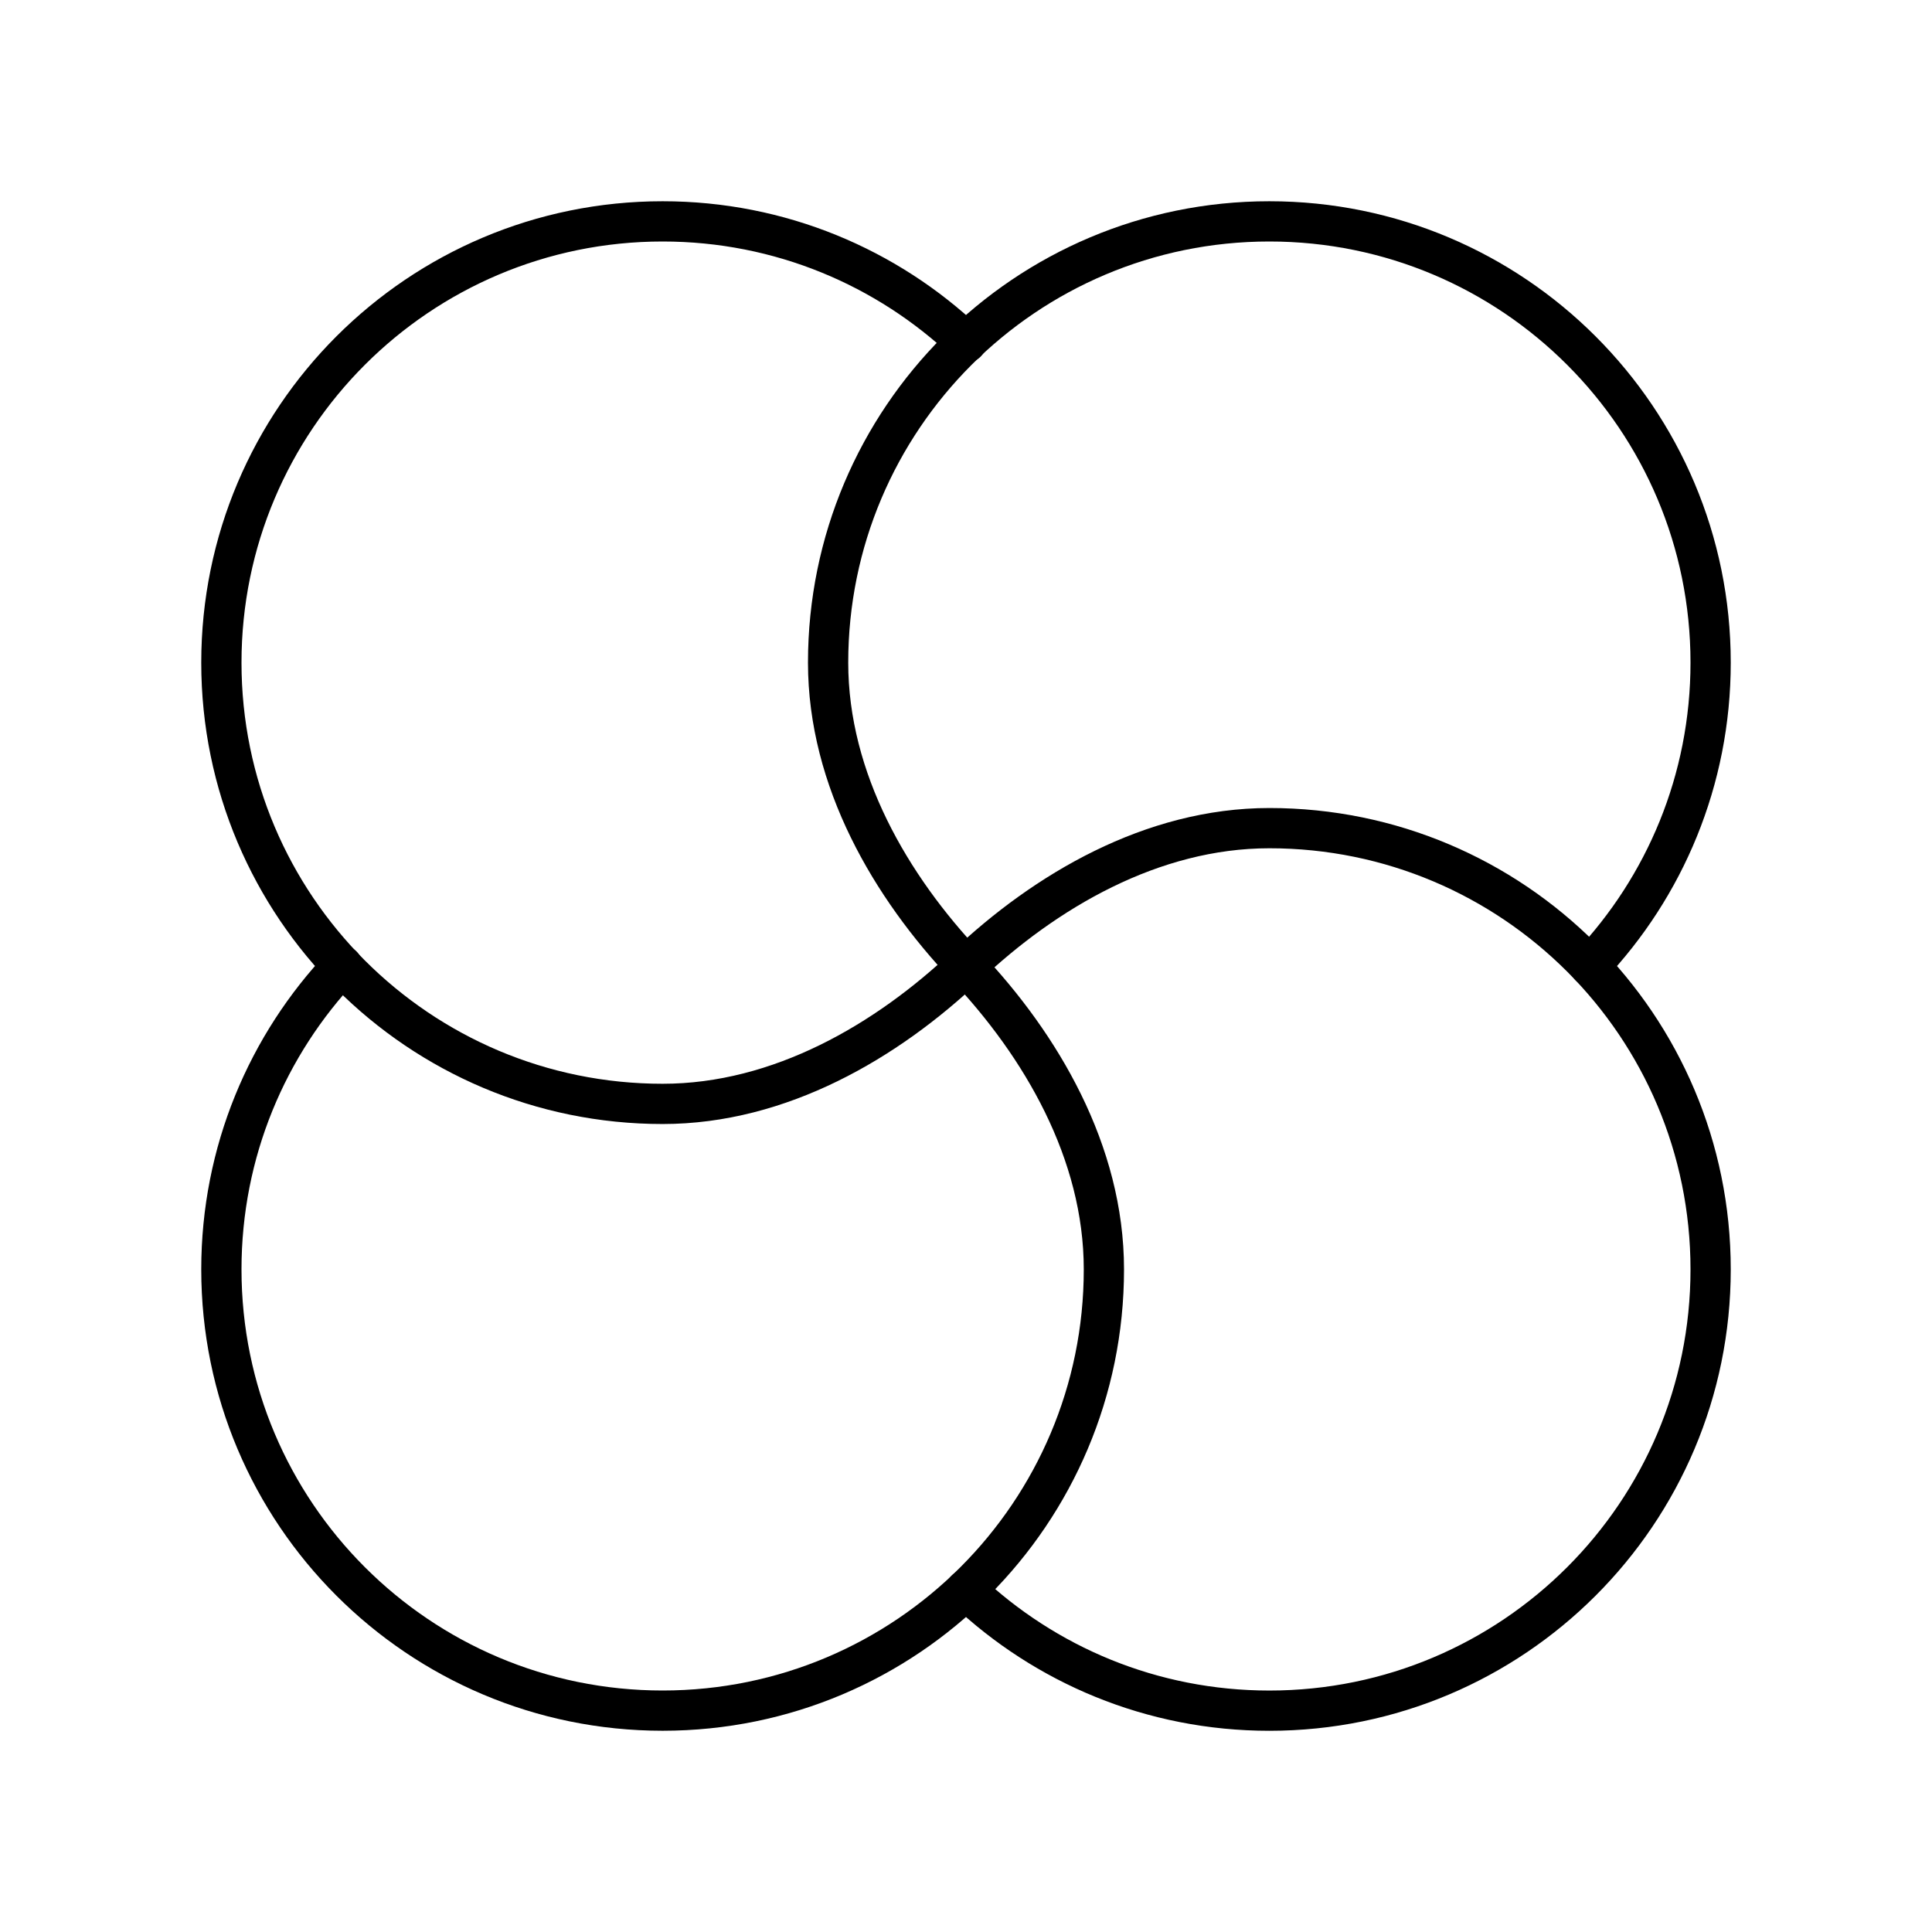
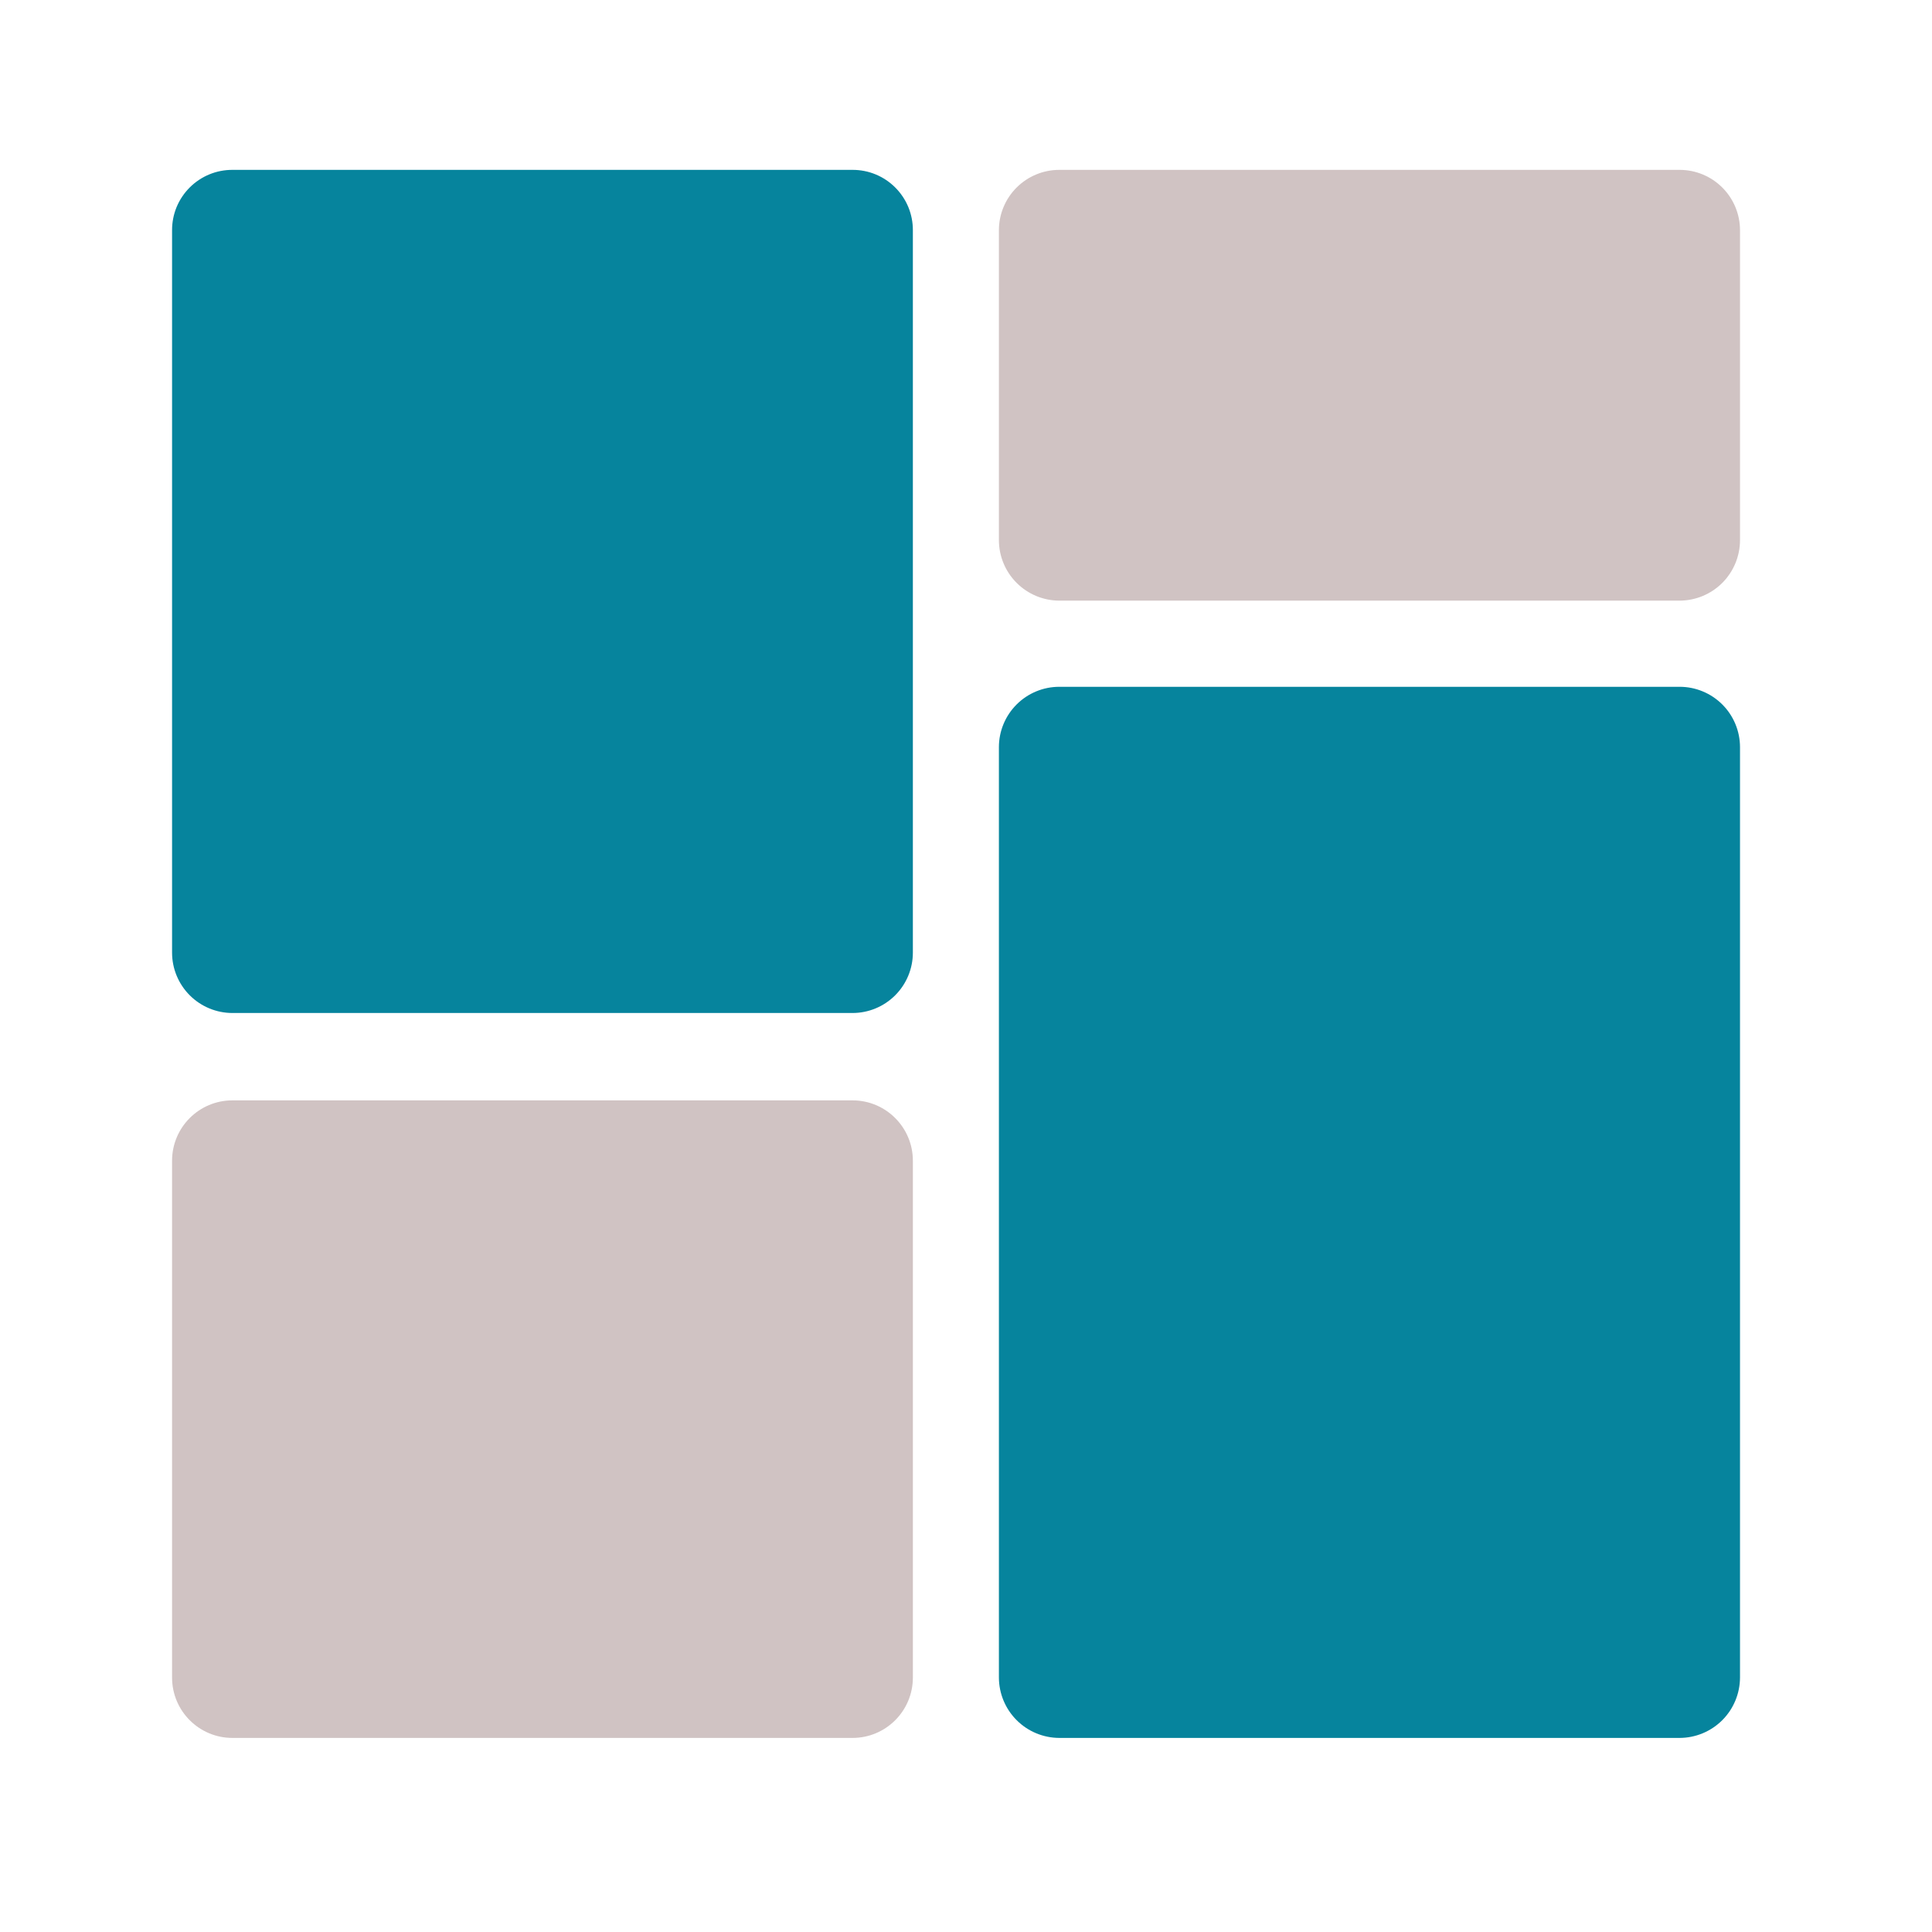
- <svg xmlns="http://www.w3.org/2000/svg" viewBox="0 0 48 48" id="a" fill="#000000">
+ <svg xmlns="http://www.w3.org/2000/svg" viewBox="0 0 64 64" fill="none">
  <g id="SVGRepo_bgCarrier" stroke-width="0" />
  <g id="SVGRepo_tracerCarrier" stroke-linecap="round" stroke-linejoin="round" />
  <g id="SVGRepo_iconCarrier">
-     <defs>
-       <style>.b{fill:none;stroke:#000000;stroke-linecap:round;stroke-linejoin:round;}</style>
-     </defs>
-     <path class="b" d="m24.001,24.002c-1.965,1.861-4.618,3.424-7.538,3.424-6.055,0-10.963-4.908-10.963-10.963s4.908-10.963,10.963-10.963c2.923,0,5.579,1.144,7.544,3.009" />
-     <path class="b" d="m24.001,24.002c-1.862-1.965-3.427-4.618-3.427-7.539,0-6.055,4.908-10.963,10.963-10.963s10.963,4.908,10.963,10.963c0,2.92-1.141,5.573-3.002,7.538" />
-     <path class="b" d="m24.001,24.002c1.859,1.964,3.425,4.617,3.425,7.535,0,6.055-4.908,10.963-10.963,10.963s-10.963-4.908-10.963-10.963c0-2.922,1.143-5.577,3.006-7.542" />
-     <path class="b" d="m24.001,24.002c1.965-1.861,4.616-3.427,7.536-3.427,6.055,0,10.963,4.908,10.963,10.963s-4.908,10.963-10.963,10.963c-2.921,0-5.574-1.142-7.539-3.004" />
+     <path d="M55.64 22.751H35.09C34.56 22.751 34.051 22.962 33.676 23.337C33.301 23.712 33.09 24.221 33.09 24.751V55.571C33.092 56.101 33.303 56.609 33.678 56.983C34.052 57.358 34.56 57.569 35.09 57.571H55.64C56.17 57.569 56.678 57.358 57.053 56.983C57.427 56.609 57.638 56.101 57.64 55.571V24.751C57.64 24.221 57.429 23.712 57.054 23.337C56.679 22.962 56.17 22.751 55.64 22.751Z" fill="#06849d" />
+     <path d="M55.64 5.627H35.09C34.56 5.627 34.051 5.838 33.676 6.213C33.301 6.588 33.09 7.097 33.09 7.627V17.897C33.092 18.427 33.303 18.935 33.678 19.309C34.052 19.684 34.56 19.895 35.09 19.897H55.64C56.17 19.895 56.678 19.684 57.053 19.309C57.427 18.935 57.638 18.427 57.64 17.897V7.627C57.64 7.097 57.429 6.588 57.054 6.213C56.679 5.838 56.17 5.627 55.64 5.627Z" fill="#d0c3c3" />
+     <path d="M28.24 36.451H7.7C6.595 36.451 5.7 37.346 5.7 38.451V55.571C5.7 56.676 6.595 57.571 7.7 57.571H28.24C29.345 57.571 30.24 56.676 30.24 55.571V38.451C30.24 37.346 29.345 36.451 28.24 36.451Z" fill="#d0c3c3" />
+     <path d="M28.24 5.627H7.7C7.437 5.626 7.177 5.677 6.934 5.777C6.69 5.878 6.47 6.025 6.284 6.211C6.098 6.397 5.951 6.617 5.85 6.86C5.75 7.104 5.699 7.364 5.7 7.627V31.557C5.7 32.087 5.911 32.596 6.286 32.971C6.661 33.346 7.17 33.557 7.7 33.557H28.24C28.77 33.557 29.279 33.346 29.654 32.971C30.029 32.596 30.24 32.087 30.24 31.557V7.627C30.241 7.364 30.19 7.104 30.09 6.86C29.989 6.617 29.842 6.397 29.656 6.211C29.47 6.025 29.25 5.878 29.006 5.777C28.763 5.677 28.503 5.626 28.24 5.627Z" fill="#06849d" />
  </g>
</svg>
